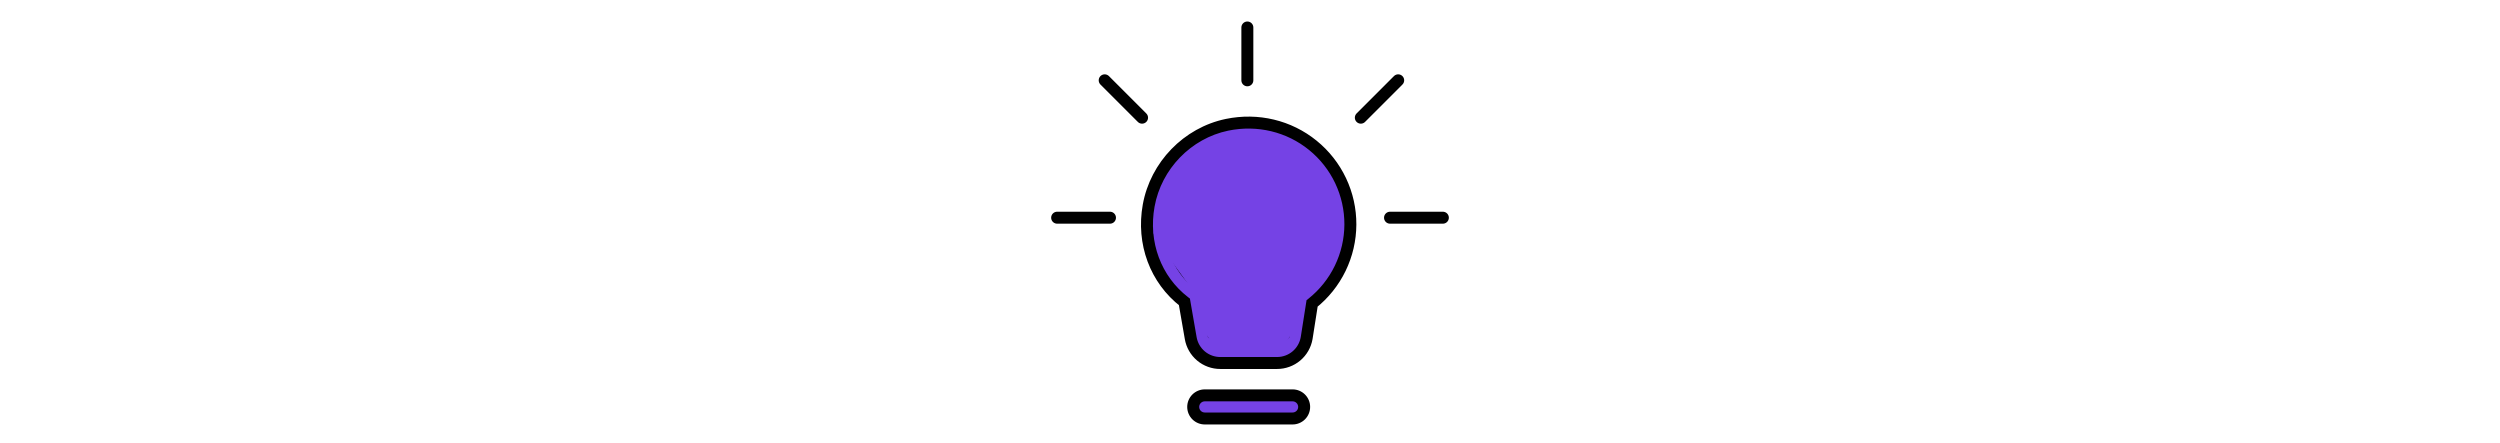
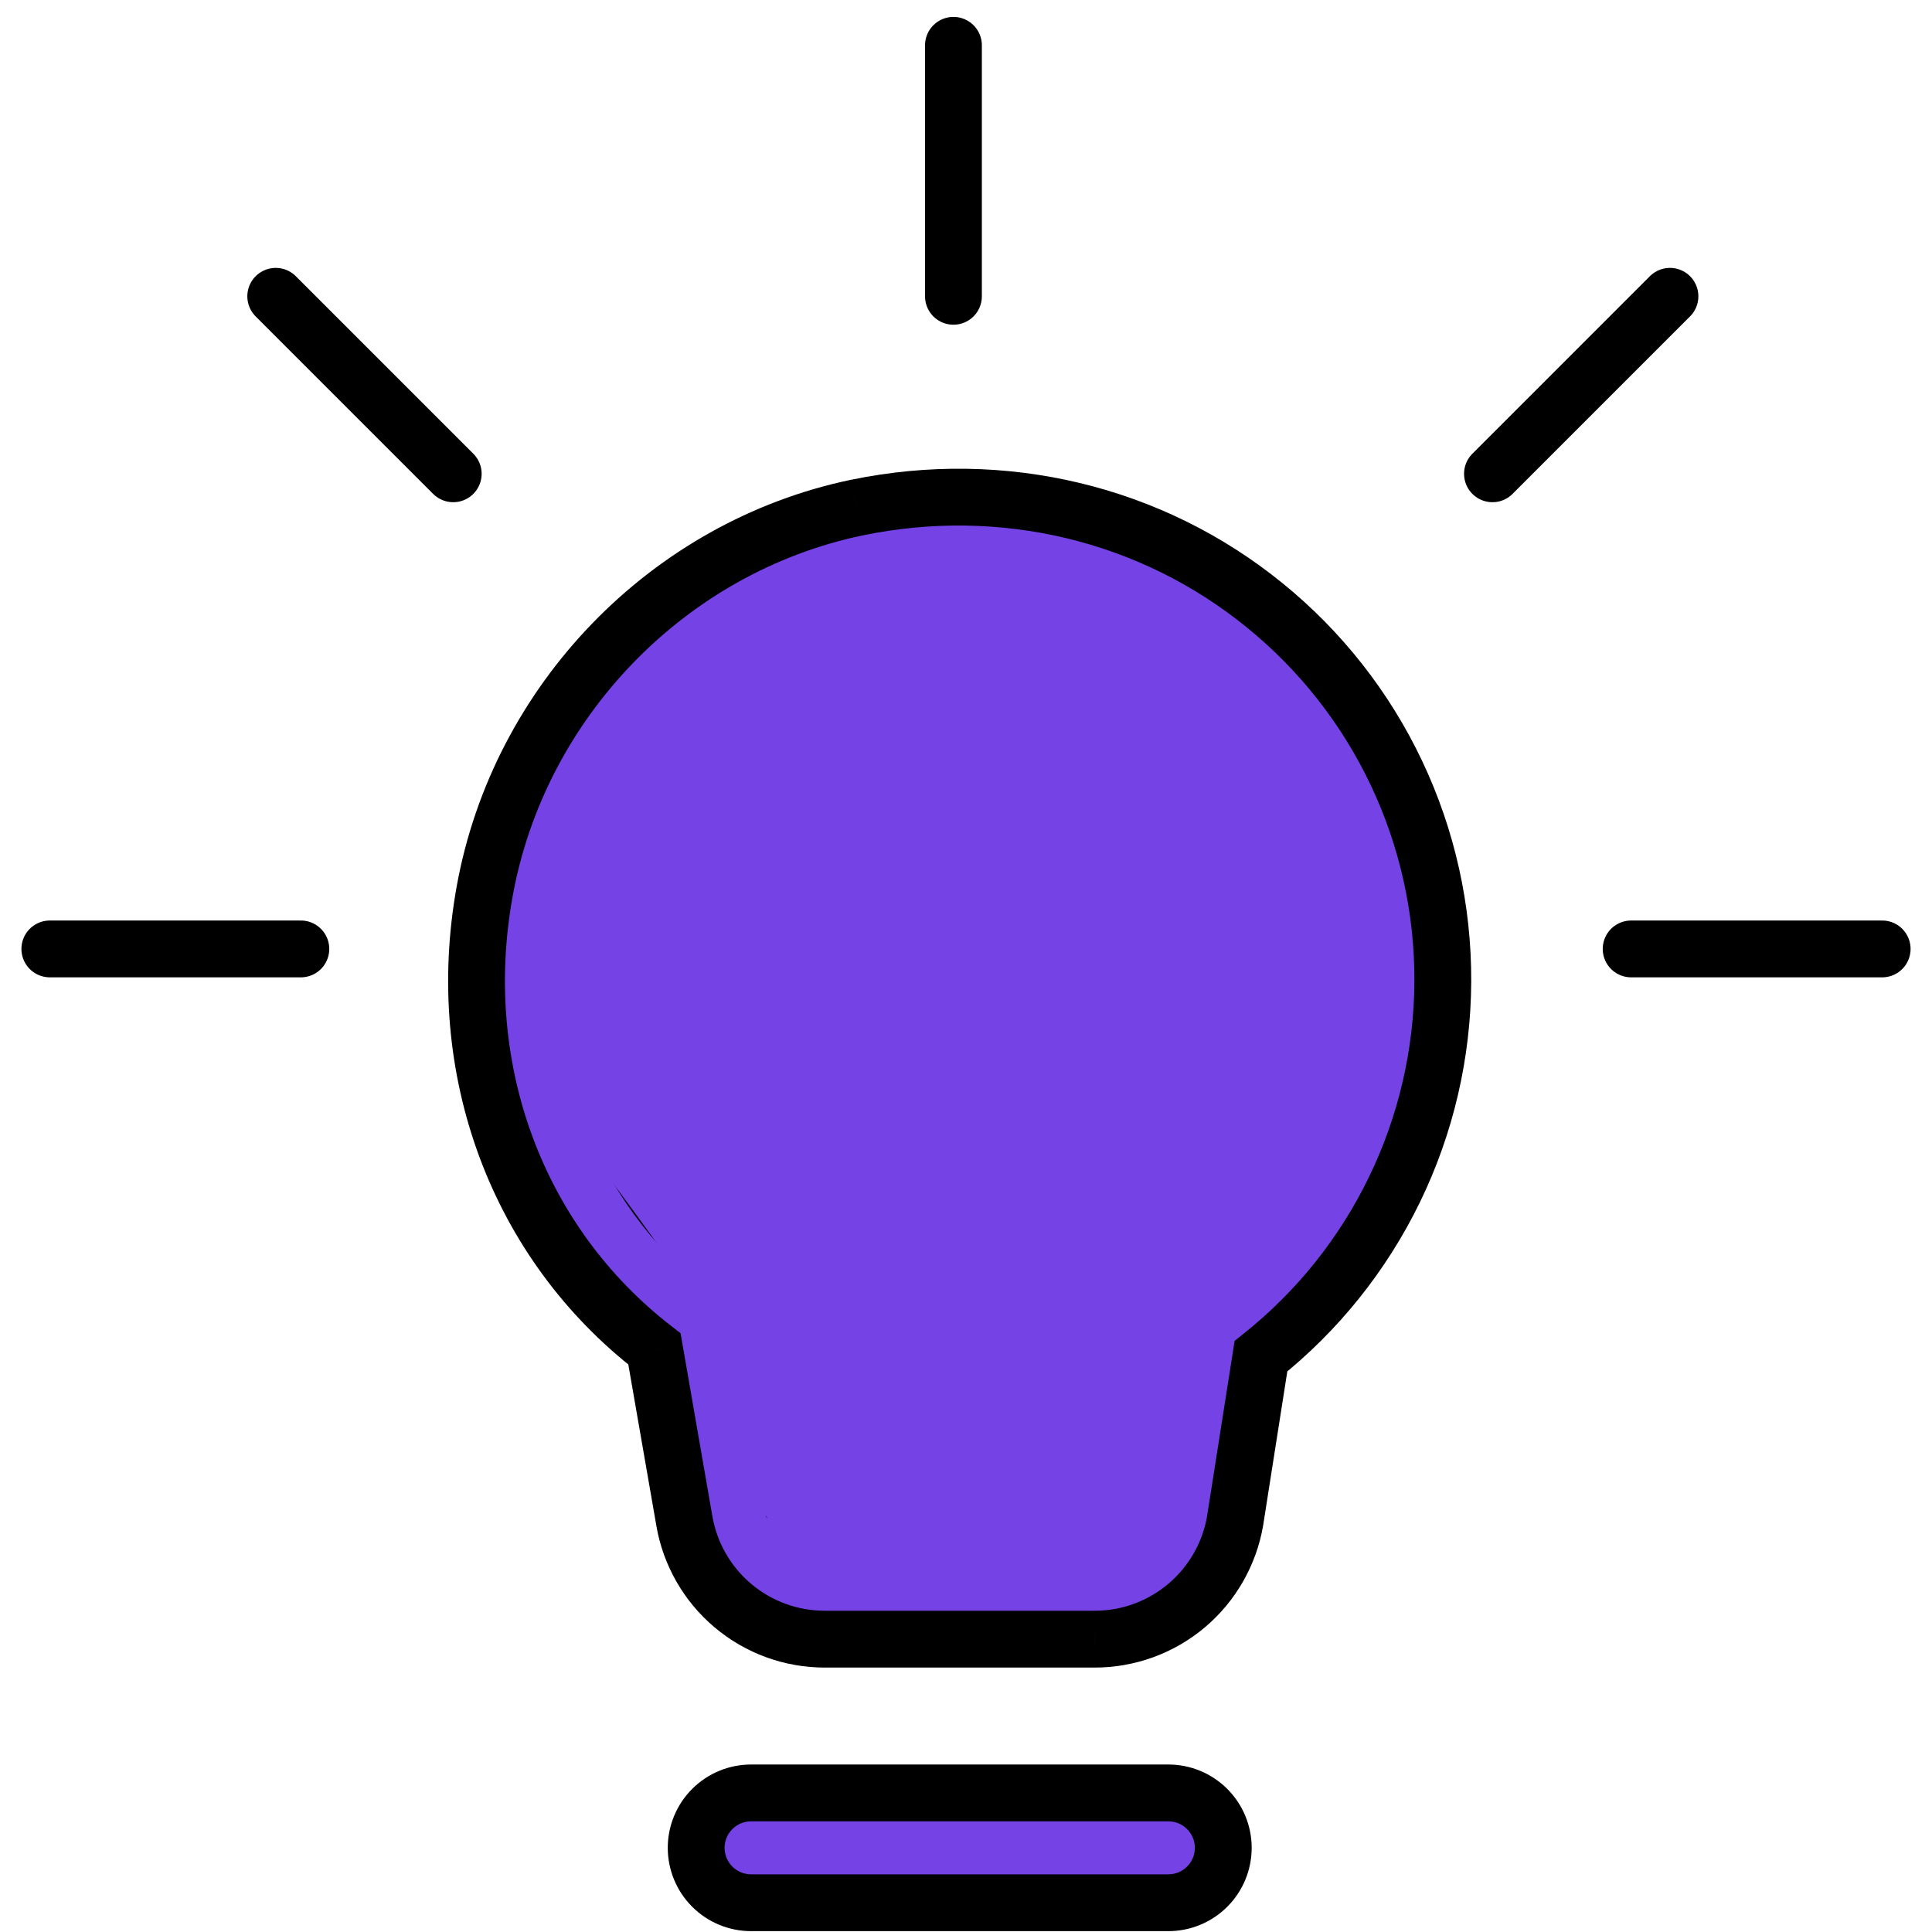
- <svg xmlns="http://www.w3.org/2000/svg" width="418" height="74" viewBox="0 0 418 74" fill="none">
-   <path d="M208.558 4.595V13.429" stroke="black" stroke-width="2" stroke-linecap="round" />
-   <path d="M184.705 13.429L190.952 19.676" stroke="black" stroke-width="2" stroke-linecap="round" />
-   <path d="M233.777 13.429L227.53 19.676" stroke="black" stroke-width="2" stroke-linecap="round" />
-   <path d="M241.246 36.399L232.411 36.399" stroke="black" stroke-width="2" stroke-linecap="round" />
-   <path d="M176.754 36.399L185.589 36.399" stroke="black" stroke-width="2" stroke-linecap="round" />
-   <path fill-rule="evenodd" clip-rule="evenodd" d="M204.036 60.693H213.522C214.707 60.695 215.853 60.278 216.759 59.515C217.666 58.752 218.272 57.693 218.472 56.525L219.381 50.734C221.367 49.155 222.973 47.151 224.081 44.869C225.189 42.587 225.77 40.085 225.782 37.548C225.795 35.011 225.237 32.504 224.151 30.211C223.065 27.919 221.479 25.899 219.508 24.301C215.52 21.058 210.288 19.805 205.155 20.866C198.529 22.248 193.267 27.677 192.058 34.375C190.926 40.642 193.214 46.758 198.034 50.477L199.086 56.525C199.285 57.693 199.892 58.752 200.798 59.515C201.704 60.278 202.851 60.696 204.036 60.693ZM215.717 49.813L214.663 55.867L213.519 56.828H204.036L202.892 55.864L201.841 49.816C201.698 48.996 201.256 48.251 200.592 47.719C198.722 46.244 197.292 44.284 196.458 42.053C195.624 39.822 195.417 37.404 195.861 35.064C196.792 29.897 200.842 25.714 205.938 24.657C206.874 24.459 207.814 24.366 208.742 24.366C211.772 24.355 214.713 25.393 217.066 27.303C220.148 29.811 221.917 33.531 221.917 37.501C221.917 41.471 220.111 45.193 216.96 47.723C216.299 48.254 215.86 48.996 215.717 49.813ZM200.069 69.404C200.432 69.766 200.923 69.97 201.436 69.97H216.123C216.635 69.97 217.127 69.766 217.489 69.404C217.852 69.042 218.055 68.55 218.055 68.037C218.055 67.525 217.852 67.034 217.489 66.671C217.127 66.309 216.635 66.105 216.123 66.105H201.436C200.923 66.105 200.432 66.309 200.069 66.671C199.707 67.034 199.503 67.525 199.503 68.037C199.503 68.55 199.707 69.042 200.069 69.404Z" fill="#7542E5" />
-   <path d="M213.522 60.693L213.524 59.693H213.522V60.693ZM204.036 60.693V59.693H204.034L204.036 60.693ZM216.759 59.515L216.115 58.75H216.115L216.759 59.515ZM218.472 56.525L219.458 56.694L219.46 56.681L218.472 56.525ZM219.381 50.734L218.759 49.951L218.454 50.194L218.394 50.579L219.381 50.734ZM224.081 44.869L223.181 44.432V44.432L224.081 44.869ZM225.782 37.548L224.782 37.543L225.782 37.548ZM224.151 30.211L225.055 29.783V29.783L224.151 30.211ZM219.508 24.301L218.877 25.077L218.878 25.078L219.508 24.301ZM205.155 20.866L204.953 19.887L204.951 19.887L205.155 20.866ZM192.058 34.375L193.042 34.552L193.042 34.552L192.058 34.375ZM198.034 50.477L199.02 50.306L198.953 49.923L198.645 49.686L198.034 50.477ZM199.086 56.525L200.071 56.357L200.071 56.354L199.086 56.525ZM214.663 55.867L215.307 56.632L215.586 56.398L215.648 56.038L214.663 55.867ZM215.717 49.813L214.732 49.641L214.732 49.641L215.717 49.813ZM213.519 56.828V57.828H213.884L214.163 57.594L213.519 56.828ZM204.036 56.828L203.391 57.593L203.671 57.828H204.036V56.828ZM202.892 55.864L201.907 56.035L201.969 56.394L202.247 56.628L202.892 55.864ZM201.841 49.816L200.855 49.987L200.855 49.987L201.841 49.816ZM200.592 47.719L201.216 46.939L201.211 46.934L200.592 47.719ZM196.458 42.053L195.521 42.403L196.458 42.053ZM195.861 35.064L196.843 35.25L196.845 35.241L195.861 35.064ZM205.938 24.657L206.141 25.636L206.144 25.635L205.938 24.657ZM208.742 24.366V25.366L208.745 25.366L208.742 24.366ZM217.066 27.303L217.697 26.527L217.696 26.527L217.066 27.303ZM216.96 47.723L216.334 46.943L216.334 46.943L216.96 47.723ZM200.069 69.404L199.362 70.111L199.362 70.111L200.069 69.404ZM217.489 69.404L218.196 70.111H218.196L217.489 69.404ZM217.489 66.671L216.782 67.378L216.782 67.378L217.489 66.671ZM200.069 66.671L200.776 67.378H200.776L200.069 66.671ZM213.522 59.693H204.036V61.693H213.522V59.693ZM216.115 58.75C215.39 59.36 214.472 59.695 213.524 59.693L213.521 61.693C214.941 61.695 216.317 61.195 217.404 60.28L216.115 58.75ZM217.487 56.356C217.327 57.291 216.841 58.139 216.115 58.75L217.404 60.28C218.49 59.365 219.218 58.095 219.458 56.694L217.487 56.356ZM218.394 50.579L217.484 56.37L219.46 56.681L220.369 50.889L218.394 50.579ZM223.181 44.432C222.139 46.58 220.628 48.466 218.759 49.951L220.004 51.517C222.107 49.845 223.807 47.722 224.981 45.305L223.181 44.432ZM224.782 37.543C224.771 39.93 224.224 42.285 223.181 44.432L224.981 45.305C226.154 42.889 226.77 40.239 226.782 37.553L224.782 37.543ZM223.247 30.639C224.269 32.797 224.794 35.156 224.782 37.543L226.782 37.553C226.795 34.866 226.205 32.211 225.055 29.783L223.247 30.639ZM218.878 25.078C220.733 26.581 222.226 28.482 223.248 30.639L225.055 29.783C223.905 27.355 222.225 25.216 220.138 23.524L218.878 25.078ZM205.358 21.845C210.203 20.844 215.127 22.027 218.877 25.077L220.139 23.525C215.912 20.088 210.373 18.767 204.953 19.887L205.358 21.845ZM193.042 34.552C194.179 28.253 199.135 23.143 205.359 21.845L204.951 19.887C197.923 21.353 192.354 27.102 191.074 34.197L193.042 34.552ZM198.645 49.686C194.135 46.205 191.973 40.47 193.042 34.552L191.074 34.197C189.879 40.814 192.294 47.311 197.424 51.269L198.645 49.686ZM200.071 56.354L199.02 50.306L197.049 50.649L198.101 56.697L200.071 56.354ZM201.442 58.75C200.717 58.14 200.231 57.292 200.071 56.357L198.1 56.694C198.339 58.094 199.067 59.365 200.154 60.28L201.442 58.75ZM204.034 59.693C203.086 59.695 202.168 59.361 201.442 58.75L200.154 60.28C201.241 61.196 202.617 61.696 204.038 61.693L204.034 59.693ZM215.648 56.038L216.703 49.984L214.732 49.641L213.678 55.695L215.648 56.038ZM214.163 57.594L215.307 56.632L214.02 55.101L212.876 56.063L214.163 57.594ZM204.036 57.828H213.519V55.828H204.036V57.828ZM202.247 56.628L203.391 57.593L204.681 56.064L203.537 55.099L202.247 56.628ZM200.855 49.987L201.907 56.035L203.877 55.693L202.826 49.645L200.855 49.987ZM199.967 48.5C200.444 48.882 200.756 49.412 200.855 49.987L202.826 49.645C202.641 48.581 202.068 47.62 201.216 46.939L199.967 48.5ZM195.521 42.403C196.419 44.806 197.959 46.916 199.972 48.505L201.211 46.934C199.484 45.572 198.164 43.763 197.394 41.703L195.521 42.403ZM194.878 34.878C194.401 37.398 194.623 40.001 195.521 42.403L197.394 41.703C196.624 39.643 196.434 37.411 196.843 35.25L194.878 34.878ZM205.734 23.677C200.235 24.819 195.879 29.323 194.877 34.887L196.845 35.241C197.704 30.472 201.449 26.609 206.141 25.636L205.734 23.677ZM208.742 23.366C207.748 23.366 206.738 23.465 205.731 23.678L206.144 25.635C207.01 25.452 207.881 25.366 208.742 25.366V23.366ZM217.696 26.527C215.164 24.471 212 23.355 208.738 23.366L208.745 25.366C211.545 25.356 214.262 26.315 216.435 28.08L217.696 26.527ZM222.917 37.501C222.917 33.23 221.013 29.225 217.697 26.527L216.435 28.079C219.284 30.397 220.917 33.831 220.917 37.501H222.917ZM217.586 48.502C220.969 45.787 222.917 41.78 222.917 37.501H220.917C220.917 41.161 219.254 44.599 216.334 46.943L217.586 48.502ZM216.703 49.984C216.802 49.411 217.112 48.884 217.587 48.502L216.334 46.943C215.486 47.625 214.917 48.581 214.732 49.641L216.703 49.984ZM201.436 68.97C201.189 68.97 200.951 68.872 200.776 68.697L199.362 70.111C199.912 70.661 200.658 70.97 201.436 70.97V68.97ZM216.123 68.97H201.436V70.97H216.123V68.97ZM216.782 68.697C216.607 68.872 216.37 68.97 216.123 68.97V70.97C216.9 70.97 217.646 70.661 218.196 70.111L216.782 68.697ZM217.055 68.037C217.055 68.285 216.957 68.522 216.782 68.697L218.196 70.111C218.746 69.561 219.055 68.815 219.055 68.037H217.055ZM216.782 67.378C216.957 67.553 217.055 67.79 217.055 68.037H219.055C219.055 67.26 218.746 66.514 218.196 65.964L216.782 67.378ZM216.123 67.105C216.37 67.105 216.607 67.203 216.782 67.378L218.196 65.964C217.646 65.414 216.9 65.105 216.123 65.105V67.105ZM201.436 67.105H216.123V65.105H201.436V67.105ZM200.776 67.378C200.951 67.203 201.189 67.105 201.436 67.105V65.105C200.658 65.105 199.912 65.414 199.362 65.964L200.776 67.378ZM200.503 68.037C200.503 67.79 200.602 67.553 200.776 67.378L199.362 65.964C198.812 66.514 198.503 67.26 198.503 68.037H200.503ZM200.776 68.697C200.602 68.522 200.503 68.285 200.503 68.037H198.503C198.503 68.815 198.812 69.561 199.362 70.111L200.776 68.697Z" fill="black" />
-   <path d="M223.374 36.374C223.374 39.812 221.166 47.417 217.632 49.184C217.19 57.135 213.655 59.624 208.356 58.901C204.348 58.901 201.288 58.901 199.963 49.625C198.278 46.514 194.662 42.558 192.896 39.024C192.896 31.461 200.793 22.68 208.356 22.68C215.918 22.68 223.374 28.811 223.374 36.374Z" fill="#7542E5" />
+ <svg xmlns="http://www.w3.org/2000/svg" width="68" height="68" viewBox="0 0 68 68" fill="none">
+   <path d="M33.558 1.595V10.429" stroke="black" stroke-width="2" stroke-linecap="round" />
+   <path d="M9.705 10.429L15.952 16.676" stroke="black" stroke-width="2" stroke-linecap="round" />
+   <path d="M58.777 10.429L52.53 16.676" stroke="black" stroke-width="2" stroke-linecap="round" />
+   <path d="M66.246 33.399L57.411 33.399" stroke="black" stroke-width="2" stroke-linecap="round" />
+   <path d="M1.754 33.399L10.589 33.399" stroke="black" stroke-width="2" stroke-linecap="round" />
+   <path fill-rule="evenodd" clip-rule="evenodd" d="M29.036 57.693H38.522C39.707 57.695 40.853 57.278 41.76 56.515C42.666 55.752 43.272 54.693 43.472 53.525L44.381 47.734C46.367 46.155 47.973 44.151 49.081 41.869C50.189 39.587 50.77 37.085 50.782 34.548C50.795 32.011 50.237 29.504 49.151 27.211C48.065 24.919 46.479 22.899 44.508 21.301C40.52 18.058 35.288 16.805 30.155 17.866C23.529 19.248 18.267 24.677 17.058 31.375C15.926 37.642 18.214 43.758 23.035 47.477L24.086 53.525C24.285 54.693 24.892 55.752 25.798 56.515C26.704 57.278 27.851 57.696 29.036 57.693ZM40.718 46.813L39.663 52.867L38.519 53.828H29.036L27.892 52.864L26.841 46.816C26.698 45.996 26.256 45.251 25.592 44.719C23.721 43.244 22.292 41.284 21.458 39.053C20.624 36.822 20.417 34.404 20.861 32.064C21.791 26.897 25.842 22.714 30.938 21.657C31.874 21.459 32.814 21.366 33.742 21.366C36.772 21.355 39.713 22.393 42.066 24.303C45.148 26.811 46.917 30.53 46.917 34.501C46.917 38.471 45.111 42.193 41.96 44.723C41.299 45.254 40.86 45.996 40.718 46.813ZM25.069 66.404C25.432 66.766 25.923 66.97 26.436 66.97H41.123C41.635 66.97 42.127 66.766 42.489 66.404C42.852 66.042 43.055 65.55 43.055 65.037C43.055 64.525 42.852 64.034 42.489 63.671C42.127 63.309 41.635 63.105 41.123 63.105H26.436C25.923 63.105 25.432 63.309 25.069 63.671C24.707 64.034 24.503 64.525 24.503 65.037C24.503 65.55 24.707 66.042 25.069 66.404Z" fill="#7542E5" />
+   <path d="M38.522 57.693L38.524 56.693H38.522V57.693ZM29.036 57.693V56.693H29.034L29.036 57.693ZM41.76 56.515L41.115 55.75H41.115L41.76 56.515ZM43.472 53.525L44.458 53.694L44.46 53.681L43.472 53.525ZM44.381 47.734L43.759 46.951L43.454 47.194L43.394 47.579L44.381 47.734ZM49.081 41.869L48.181 41.432V41.432L49.081 41.869ZM50.782 34.548L49.782 34.543L50.782 34.548ZM49.151 27.211L50.055 26.783V26.783L49.151 27.211ZM44.508 21.301L43.877 22.077L43.878 22.078L44.508 21.301ZM30.155 17.866L29.953 16.887L29.951 16.887L30.155 17.866ZM17.058 31.375L18.042 31.552L18.042 31.552L17.058 31.375ZM23.035 47.477L24.02 47.306L23.953 46.923L23.645 46.686L23.035 47.477ZM24.086 53.525L25.072 53.357L25.071 53.354L24.086 53.525ZM39.663 52.867L40.306 53.632L40.586 53.398L40.648 53.038L39.663 52.867ZM40.718 46.813L39.732 46.641L39.732 46.641L40.718 46.813ZM38.519 53.828V54.828H38.883L39.163 54.594L38.519 53.828ZM29.036 53.828L28.391 54.593L28.671 54.828H29.036V53.828ZM27.892 52.864L26.907 53.035L26.969 53.394L27.247 53.628L27.892 52.864ZM26.841 46.816L25.855 46.987L25.855 46.987L26.841 46.816ZM25.592 44.719L26.216 43.939L26.211 43.934L25.592 44.719ZM21.458 39.053L20.521 39.403L21.458 39.053ZM20.861 32.064L21.843 32.25L21.845 32.241L20.861 32.064ZM30.938 21.657L31.141 22.636L31.144 22.635L30.938 21.657ZM33.742 21.366V22.366L33.745 22.366L33.742 21.366ZM42.066 24.303L42.697 23.527L42.696 23.527L42.066 24.303ZM41.96 44.723L41.334 43.943L41.334 43.943L41.96 44.723ZM25.069 66.404L24.362 67.111L24.362 67.111L25.069 66.404ZM42.489 66.404L43.196 67.111H43.196L42.489 66.404ZM42.489 63.671L41.782 64.378L41.782 64.378L42.489 63.671ZM25.069 63.671L25.776 64.378H25.776L25.069 63.671ZM38.522 56.693H29.036V58.693H38.522V56.693ZM41.115 55.75C40.39 56.36 39.472 56.695 38.524 56.693L38.521 58.693C39.941 58.695 41.317 58.195 42.404 57.28L41.115 55.75ZM42.487 53.356C42.327 54.291 41.841 55.139 41.115 55.75L42.404 57.28C43.49 56.365 44.218 55.095 44.458 53.694L42.487 53.356ZM43.394 47.579L42.484 53.37L44.46 53.681L45.369 47.889L43.394 47.579ZM48.181 41.432C47.139 43.58 45.628 45.466 43.759 46.951L45.004 48.517C47.107 46.845 48.807 44.722 49.981 42.305L48.181 41.432ZM49.782 34.543C49.771 36.93 49.224 39.285 48.181 41.432L49.981 42.305C51.154 39.889 51.77 37.239 51.782 34.553L49.782 34.543ZM48.248 27.639C49.269 29.797 49.794 32.156 49.782 34.543L51.782 34.553C51.795 31.866 51.205 29.211 50.055 26.783L48.248 27.639ZM43.878 22.078C45.733 23.581 47.226 25.482 48.248 27.639L50.055 26.783C48.905 24.355 47.225 22.216 45.138 20.524L43.878 22.078ZM30.358 18.845C35.203 17.844 40.127 19.027 43.877 22.077L45.139 20.525C40.912 17.088 35.373 15.767 29.953 16.887L30.358 18.845ZM18.042 31.552C19.179 25.253 24.136 20.143 30.36 18.845L29.951 16.887C22.923 18.353 17.354 24.102 16.074 31.197L18.042 31.552ZM23.645 46.686C19.135 43.205 16.973 37.47 18.042 31.552L16.074 31.197C14.879 37.814 17.294 44.311 22.424 48.269L23.645 46.686ZM25.071 53.354L24.02 47.306L22.049 47.649L23.101 53.697L25.071 53.354ZM26.442 55.75C25.717 55.14 25.231 54.292 25.072 53.357L23.1 53.694C23.339 55.094 24.067 56.365 25.154 57.28L26.442 55.75ZM29.034 56.693C28.086 56.695 27.168 56.361 26.442 55.75L25.154 57.28C26.241 58.196 27.617 58.696 29.038 58.693L29.034 56.693ZM40.648 53.038L41.703 46.984L39.732 46.641L38.678 52.695L40.648 53.038ZM39.163 54.594L40.306 53.632L39.02 52.101L37.876 53.063L39.163 54.594ZM29.036 54.828H38.519V52.828H29.036V54.828ZM27.247 53.628L28.391 54.593L29.681 53.064L28.537 52.099L27.247 53.628ZM25.855 46.987L26.907 53.035L28.877 52.693L27.826 46.645L25.855 46.987ZM24.967 45.5C25.444 45.882 25.756 46.412 25.855 46.987L27.826 46.645C27.641 45.581 27.068 44.62 26.216 43.939L24.967 45.5ZM20.521 39.403C21.419 41.806 22.959 43.916 24.972 45.505L26.211 43.934C24.485 42.572 23.165 40.763 22.394 38.703L20.521 39.403ZM19.878 31.878C19.401 34.398 19.623 37.001 20.521 39.403L22.394 38.703C21.624 36.643 21.434 34.411 21.843 32.25L19.878 31.878ZM30.734 20.677C25.235 21.819 20.879 26.323 19.877 31.887L21.845 32.241C22.704 27.472 26.449 23.609 31.141 22.636L30.734 20.677ZM33.742 20.366C32.748 20.366 31.738 20.465 30.731 20.678L31.144 22.635C32.011 22.452 32.881 22.366 33.742 22.366V20.366ZM42.696 23.527C40.164 21.471 37 20.355 33.739 20.366L33.745 22.366C36.545 22.356 39.262 23.315 41.435 25.08L42.696 23.527ZM47.917 34.501C47.917 30.23 46.013 26.225 42.697 23.527L41.434 25.079C44.284 27.397 45.917 30.831 45.917 34.501H47.917ZM42.586 45.502C45.969 42.787 47.917 38.78 47.917 34.501H45.917C45.917 38.161 44.254 41.599 41.334 43.943L42.586 45.502ZM41.703 46.984C41.802 46.411 42.112 45.884 42.587 45.502L41.334 43.943C40.486 44.625 39.917 45.581 39.732 46.641L41.703 46.984ZM26.436 65.97C26.189 65.97 25.951 65.872 25.776 65.697L24.362 67.111C24.912 67.661 25.658 67.97 26.436 67.97V65.97ZM41.123 65.97H26.436V67.97H41.123V65.97ZM41.782 65.697C41.607 65.872 41.37 65.97 41.123 65.97V67.97C41.9 67.97 42.646 67.661 43.196 67.111L41.782 65.697ZM42.055 65.037C42.055 65.285 41.957 65.522 41.782 65.697L43.196 67.111C43.746 66.561 44.055 65.815 44.055 65.037H42.055ZM41.782 64.378C41.957 64.553 42.055 64.79 42.055 65.037H44.055C44.055 64.26 43.746 63.514 43.196 62.964L41.782 64.378ZM41.123 64.105C41.37 64.105 41.607 64.203 41.782 64.378L43.196 62.964C42.646 62.414 41.9 62.105 41.123 62.105V64.105ZM26.436 64.105H41.123V62.105H26.436V64.105ZM25.776 64.378C25.951 64.203 26.189 64.105 26.436 64.105V62.105C25.658 62.105 24.912 62.414 24.362 62.964L25.776 64.378ZM25.503 65.037C25.503 64.79 25.602 64.553 25.776 64.378L24.362 62.964C23.812 63.514 23.503 64.26 23.503 65.037H25.503ZM25.776 65.697C25.602 65.522 25.503 65.285 25.503 65.037H23.503C23.503 65.815 23.812 66.561 24.362 67.111L25.776 65.697Z" fill="black" />
+   <path d="M48.374 33.374C48.374 36.812 46.166 44.417 42.632 46.184C42.19 54.135 38.655 56.624 33.356 55.901C29.348 55.901 26.288 55.901 24.963 46.625C23.278 43.514 19.662 39.558 17.895 36.024C17.895 28.461 25.793 19.68 33.356 19.68C40.919 19.68 48.374 25.811 48.374 33.374Z" fill="#7542E5" />
</svg>
